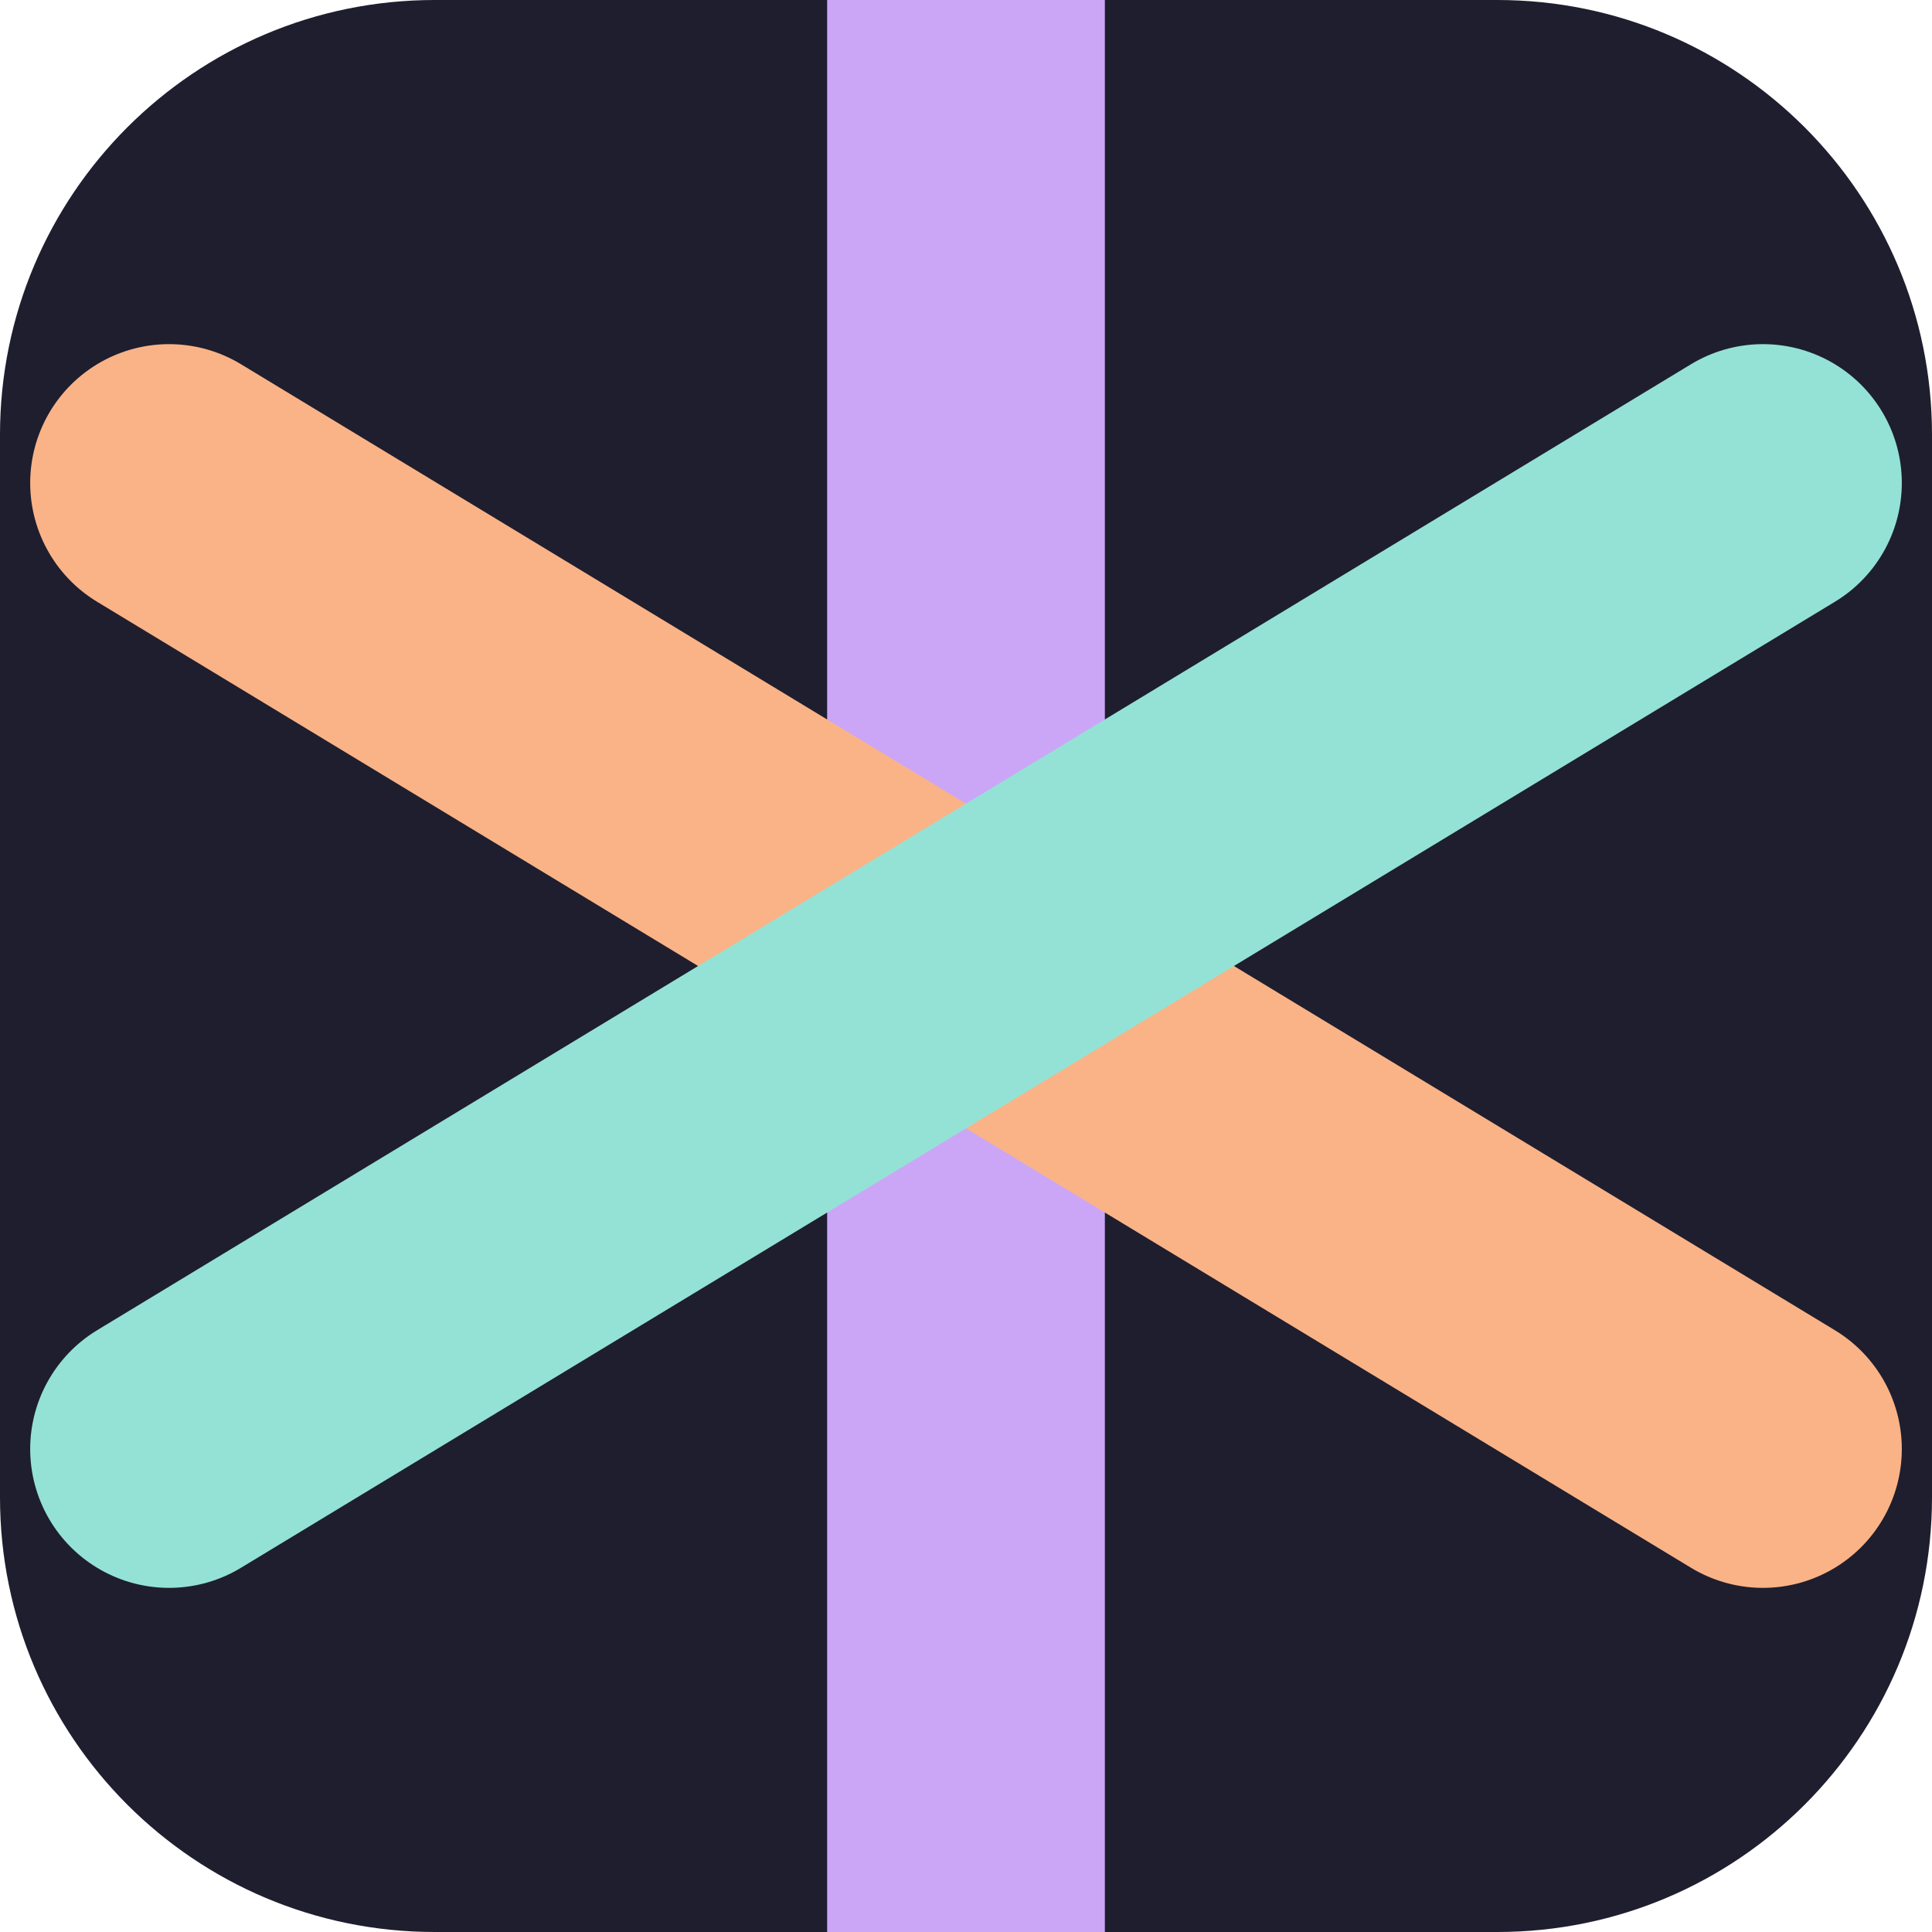
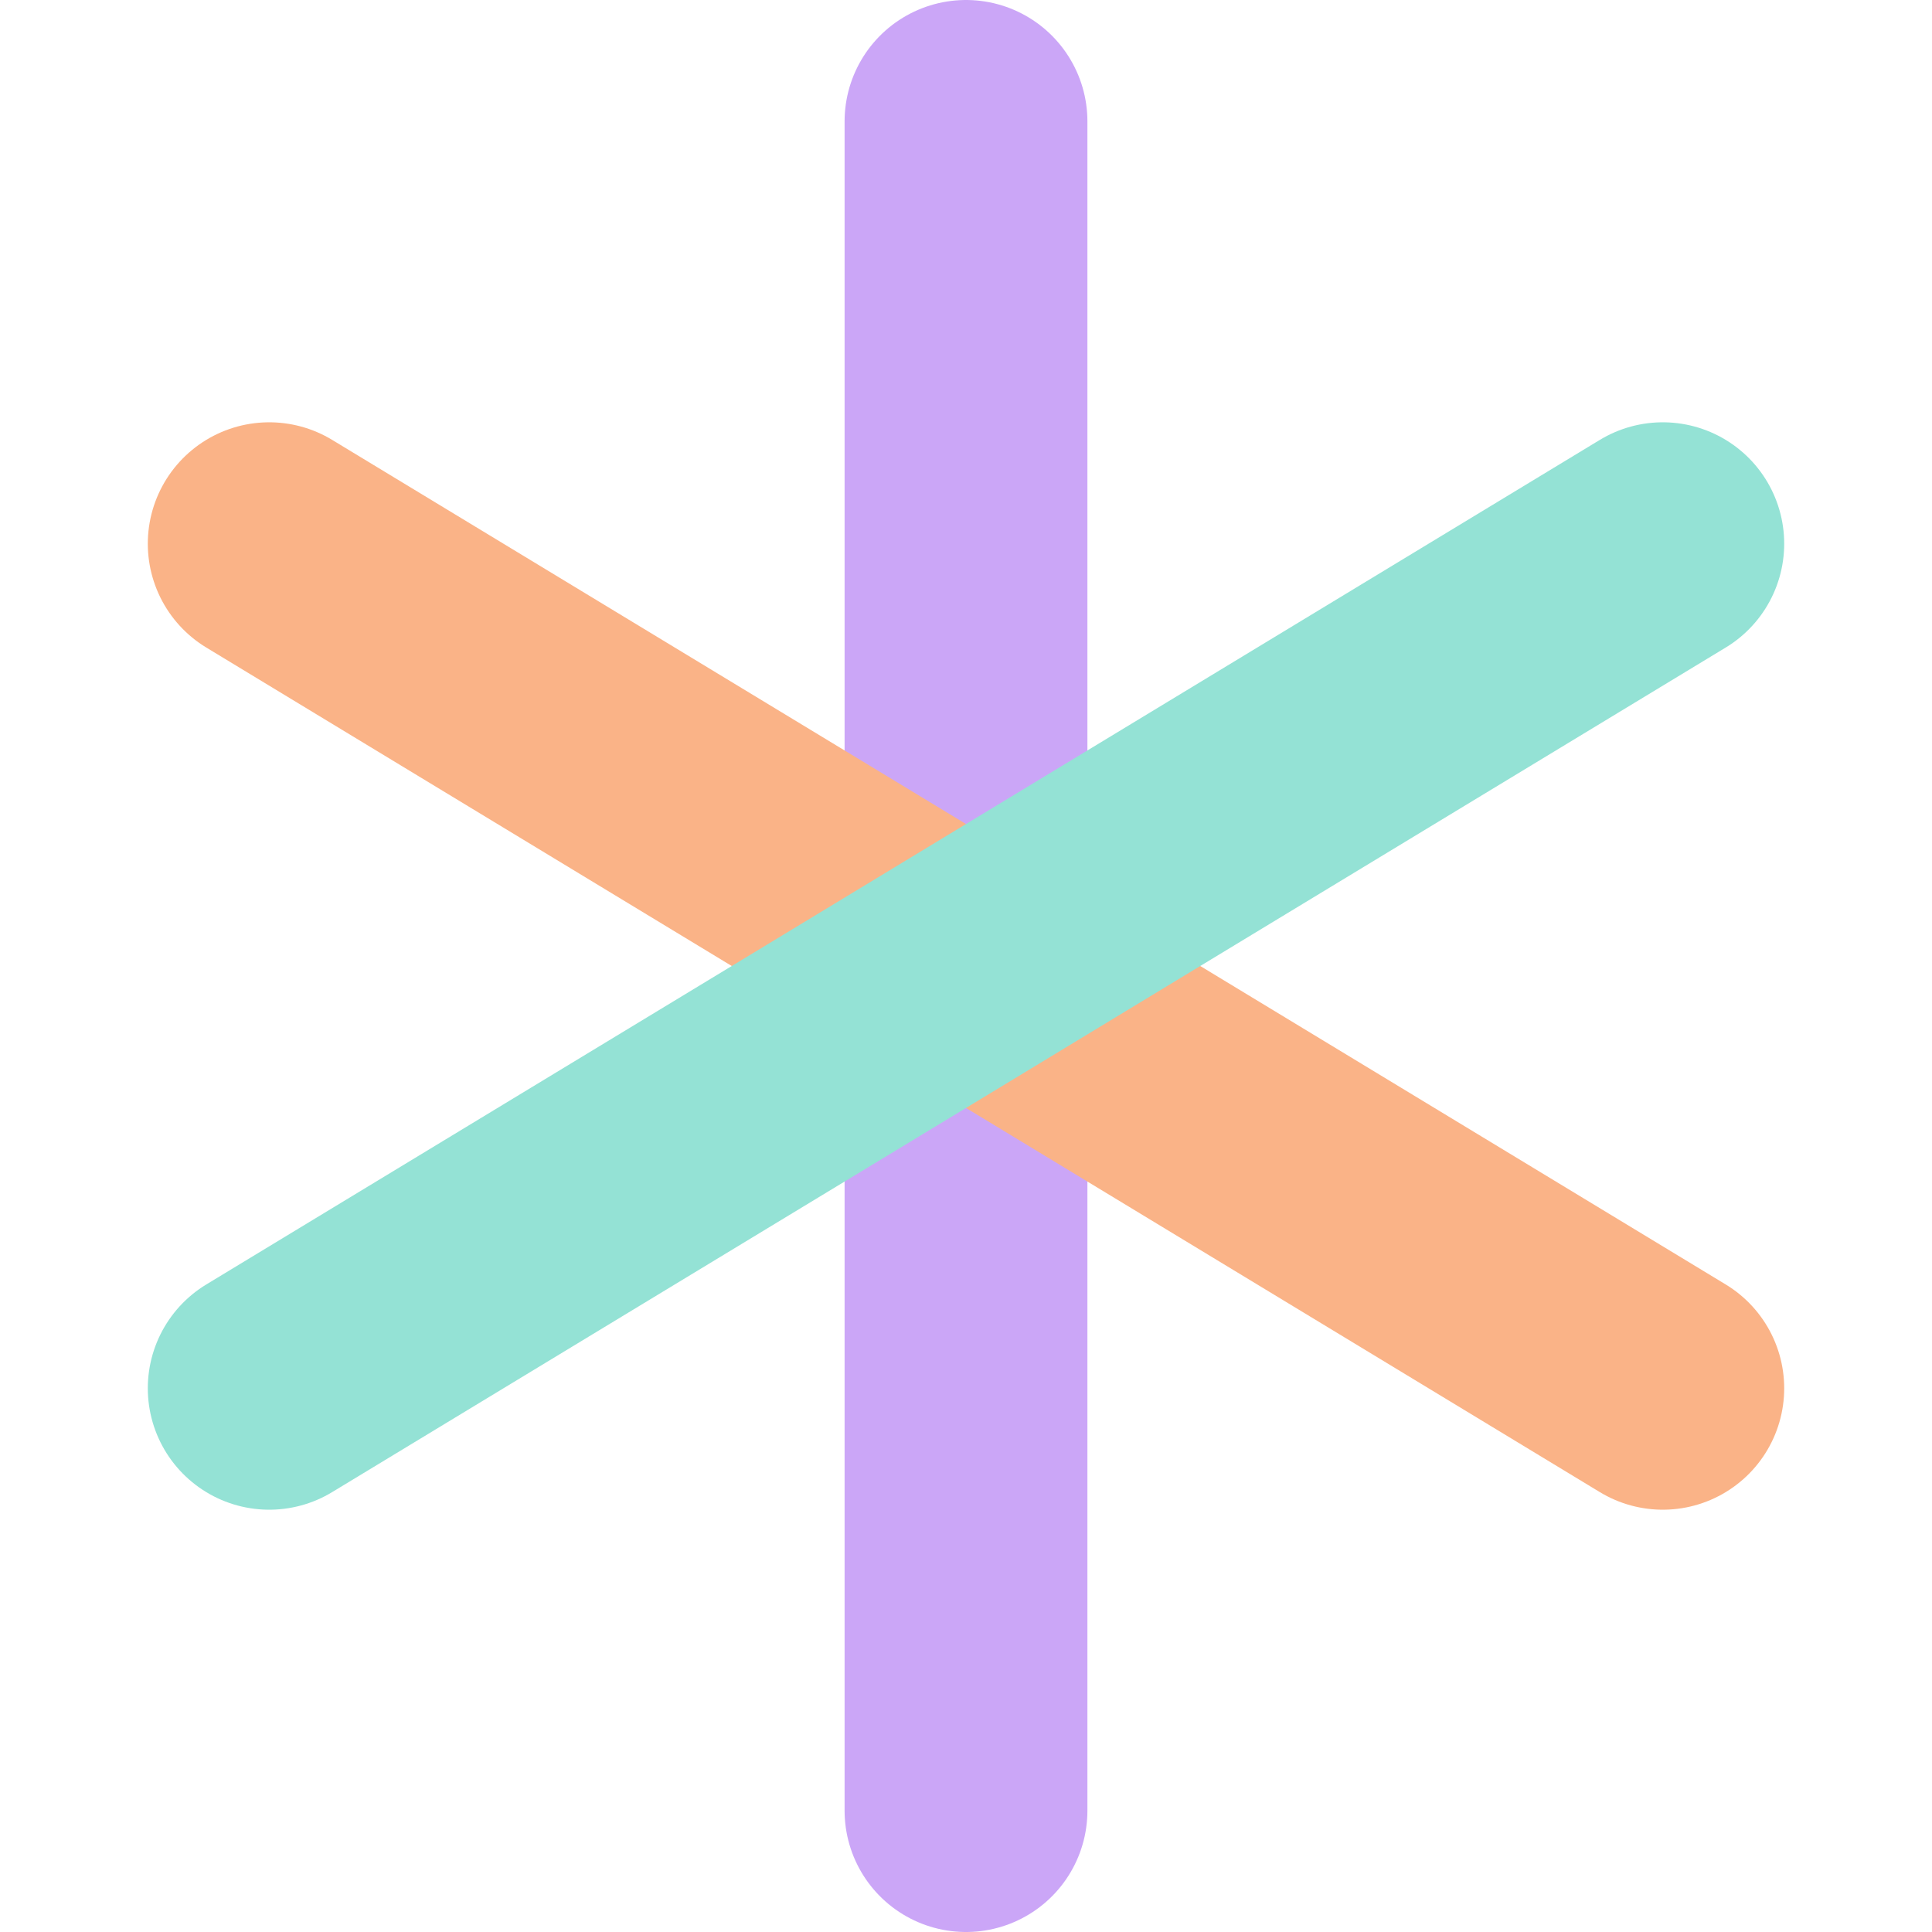
- <svg xmlns="http://www.w3.org/2000/svg" viewBox="14 14 80 80">
-   <rect x="14" y="14" width="80" height="80" rx="18" fill="#1e1e2e" />
+ <svg xmlns="http://www.w3.org/2000/svg" viewBox="8.25 8.25 91.5 91.5">
  <g stroke-linecap="round" stroke-width="11.5">
    <line x1="54" y1="14" x2="54" y2="94" stroke="#cba6f7" />
    <line x1="21" y1="34" x2="87" y2="74" stroke="#fab387" />
    <line x1="87" y1="34" x2="21" y2="74" stroke="#94e2d5" />
  </g>
</svg>
